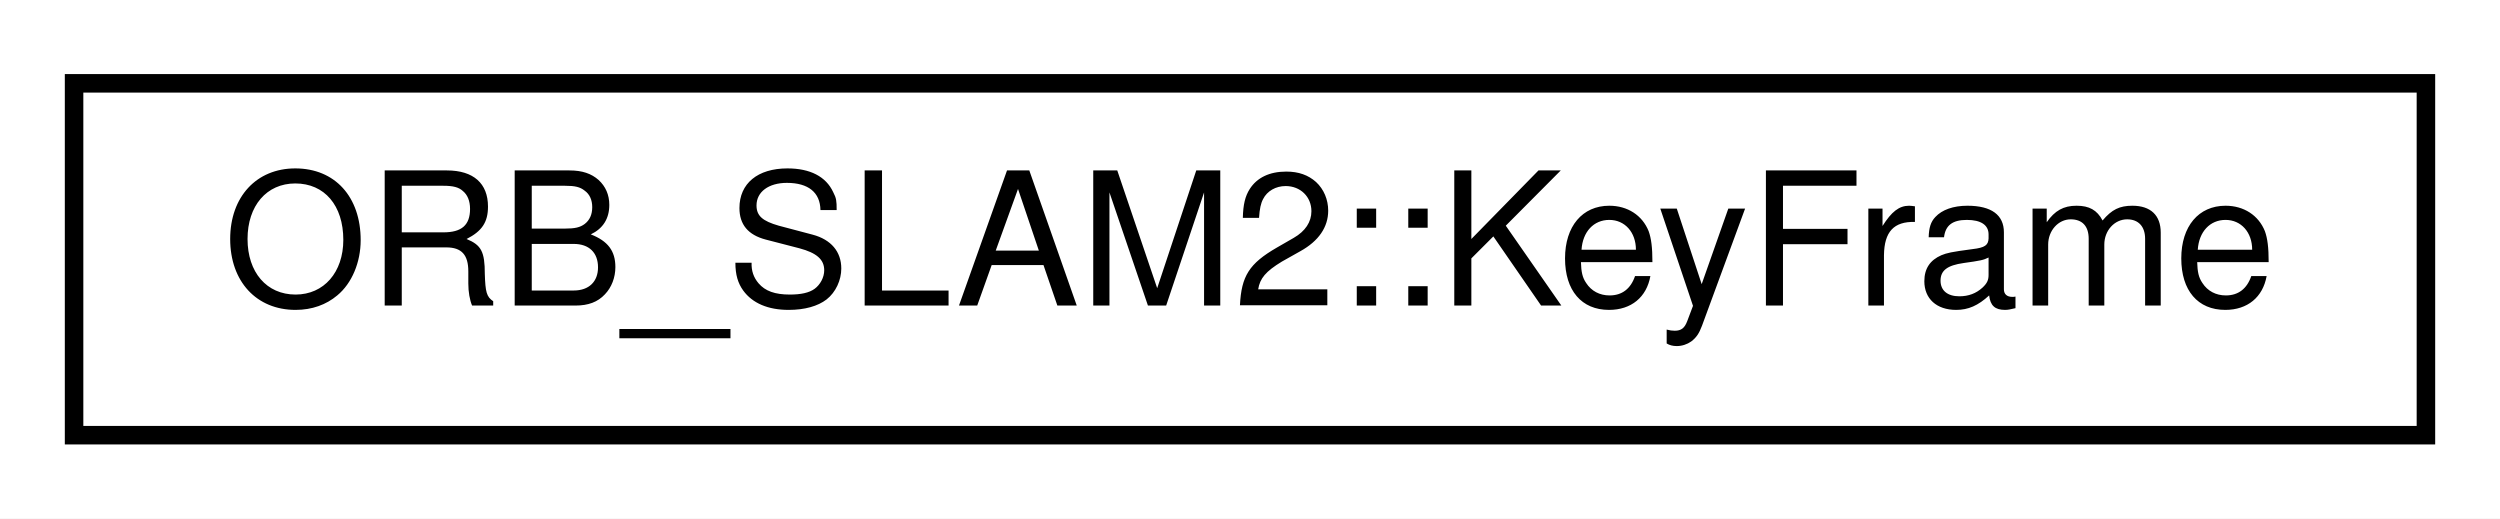
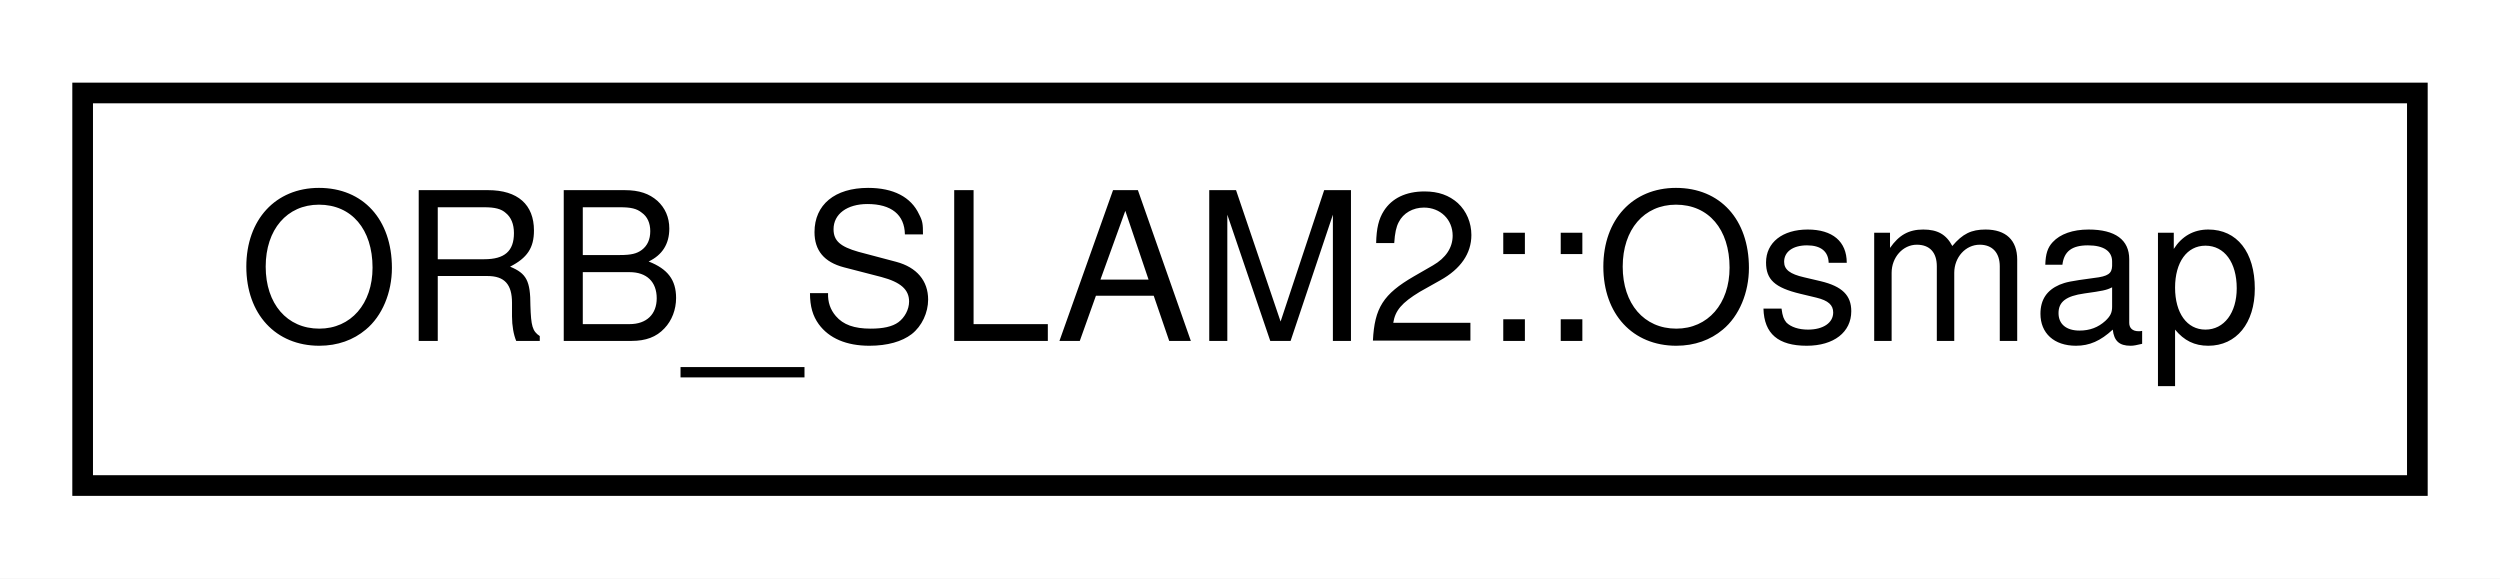
- <svg xmlns="http://www.w3.org/2000/svg" xmlns:xlink="http://www.w3.org/1999/xlink" width="135pt" height="28pt" viewBox="0.00 0.00 135.00 28.00">
+ <svg xmlns="http://www.w3.org/2000/svg" xmlns:xlink="http://www.w3.org/1999/xlink" width="121pt" height="28pt" viewBox="0.00 0.00 121.00 28.00">
  <g id="graph0" class="graph" transform="scale(1 1) rotate(0) translate(4 24)">
-     <polygon fill="#ffffff" stroke="transparent" points="-4,4 -4,-24 131,-24 131,4 -4,4" />
+     <polygon fill="#ffffff" stroke="transparent" points="-4,4 -4,-24 117,-24 117,4 -4,4" />
    <g id="node1" class="node">
      <g id="a_node1">
-         <a xlink:href="class_o_r_b___s_l_a_m2_1_1_key_frame.html" target="_top" xlink:title="ORB_SLAM2::KeyFrame">
-           <polygon fill="#ffffff" stroke="#000000" points="0,-.5 0,-19.5 127,-19.5 127,-.5 0,-.5" />
-           <text text-anchor="middle" x="63.5" y="-7.5" font-family="Helvetica,sans-Serif" font-size="10.00" fill="#000000">ORB_SLAM2::KeyFrame</text>
+         <a xlink:href="class_o_r_b___s_l_a_m2_1_1_osmap.html" target="_top" xlink:title="This is a class for a singleton attached to ORB-SLAM2's map. ">
+           <polygon fill="#ffffff" stroke="#000000" points="0,-.5 0,-19.5 113,-19.5 113,-.5 0,-.5" />
+           <text text-anchor="middle" x="56.5" y="-7.5" font-family="Helvetica,sans-Serif" font-size="10.00" fill="#000000">ORB_SLAM2::Osmap</text>
        </a>
      </g>
    </g>
  </g>
</svg>
